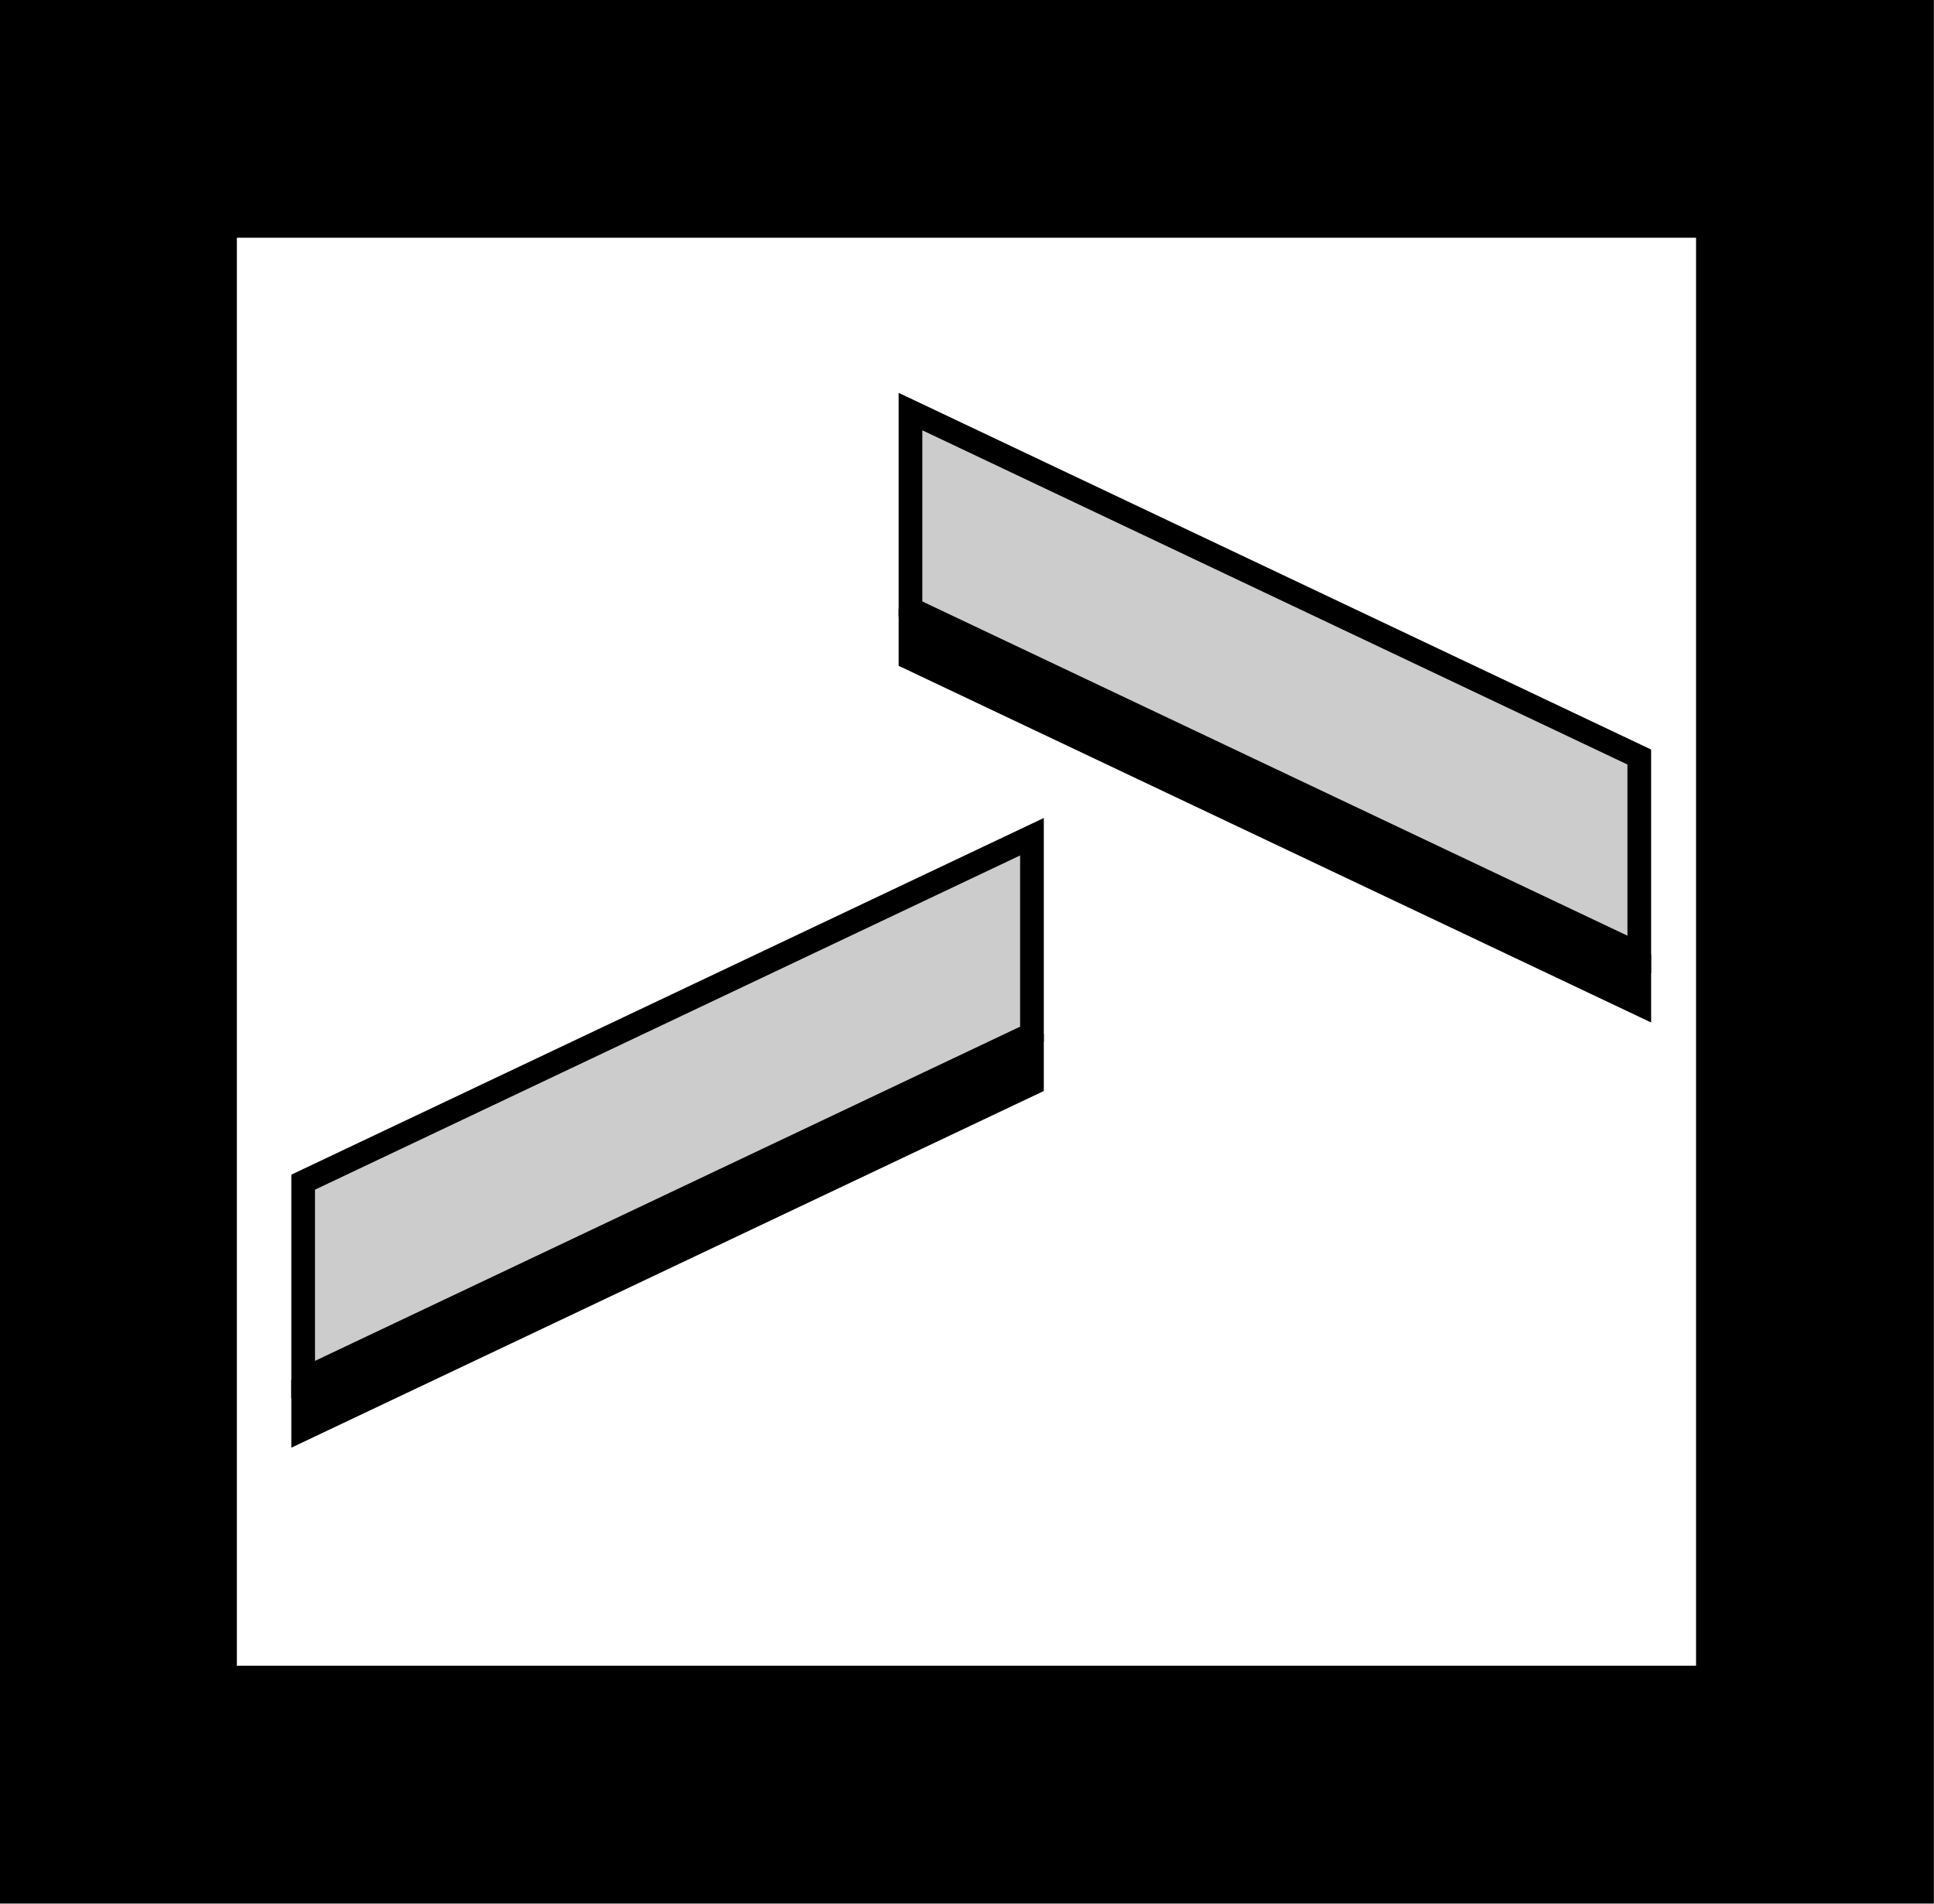
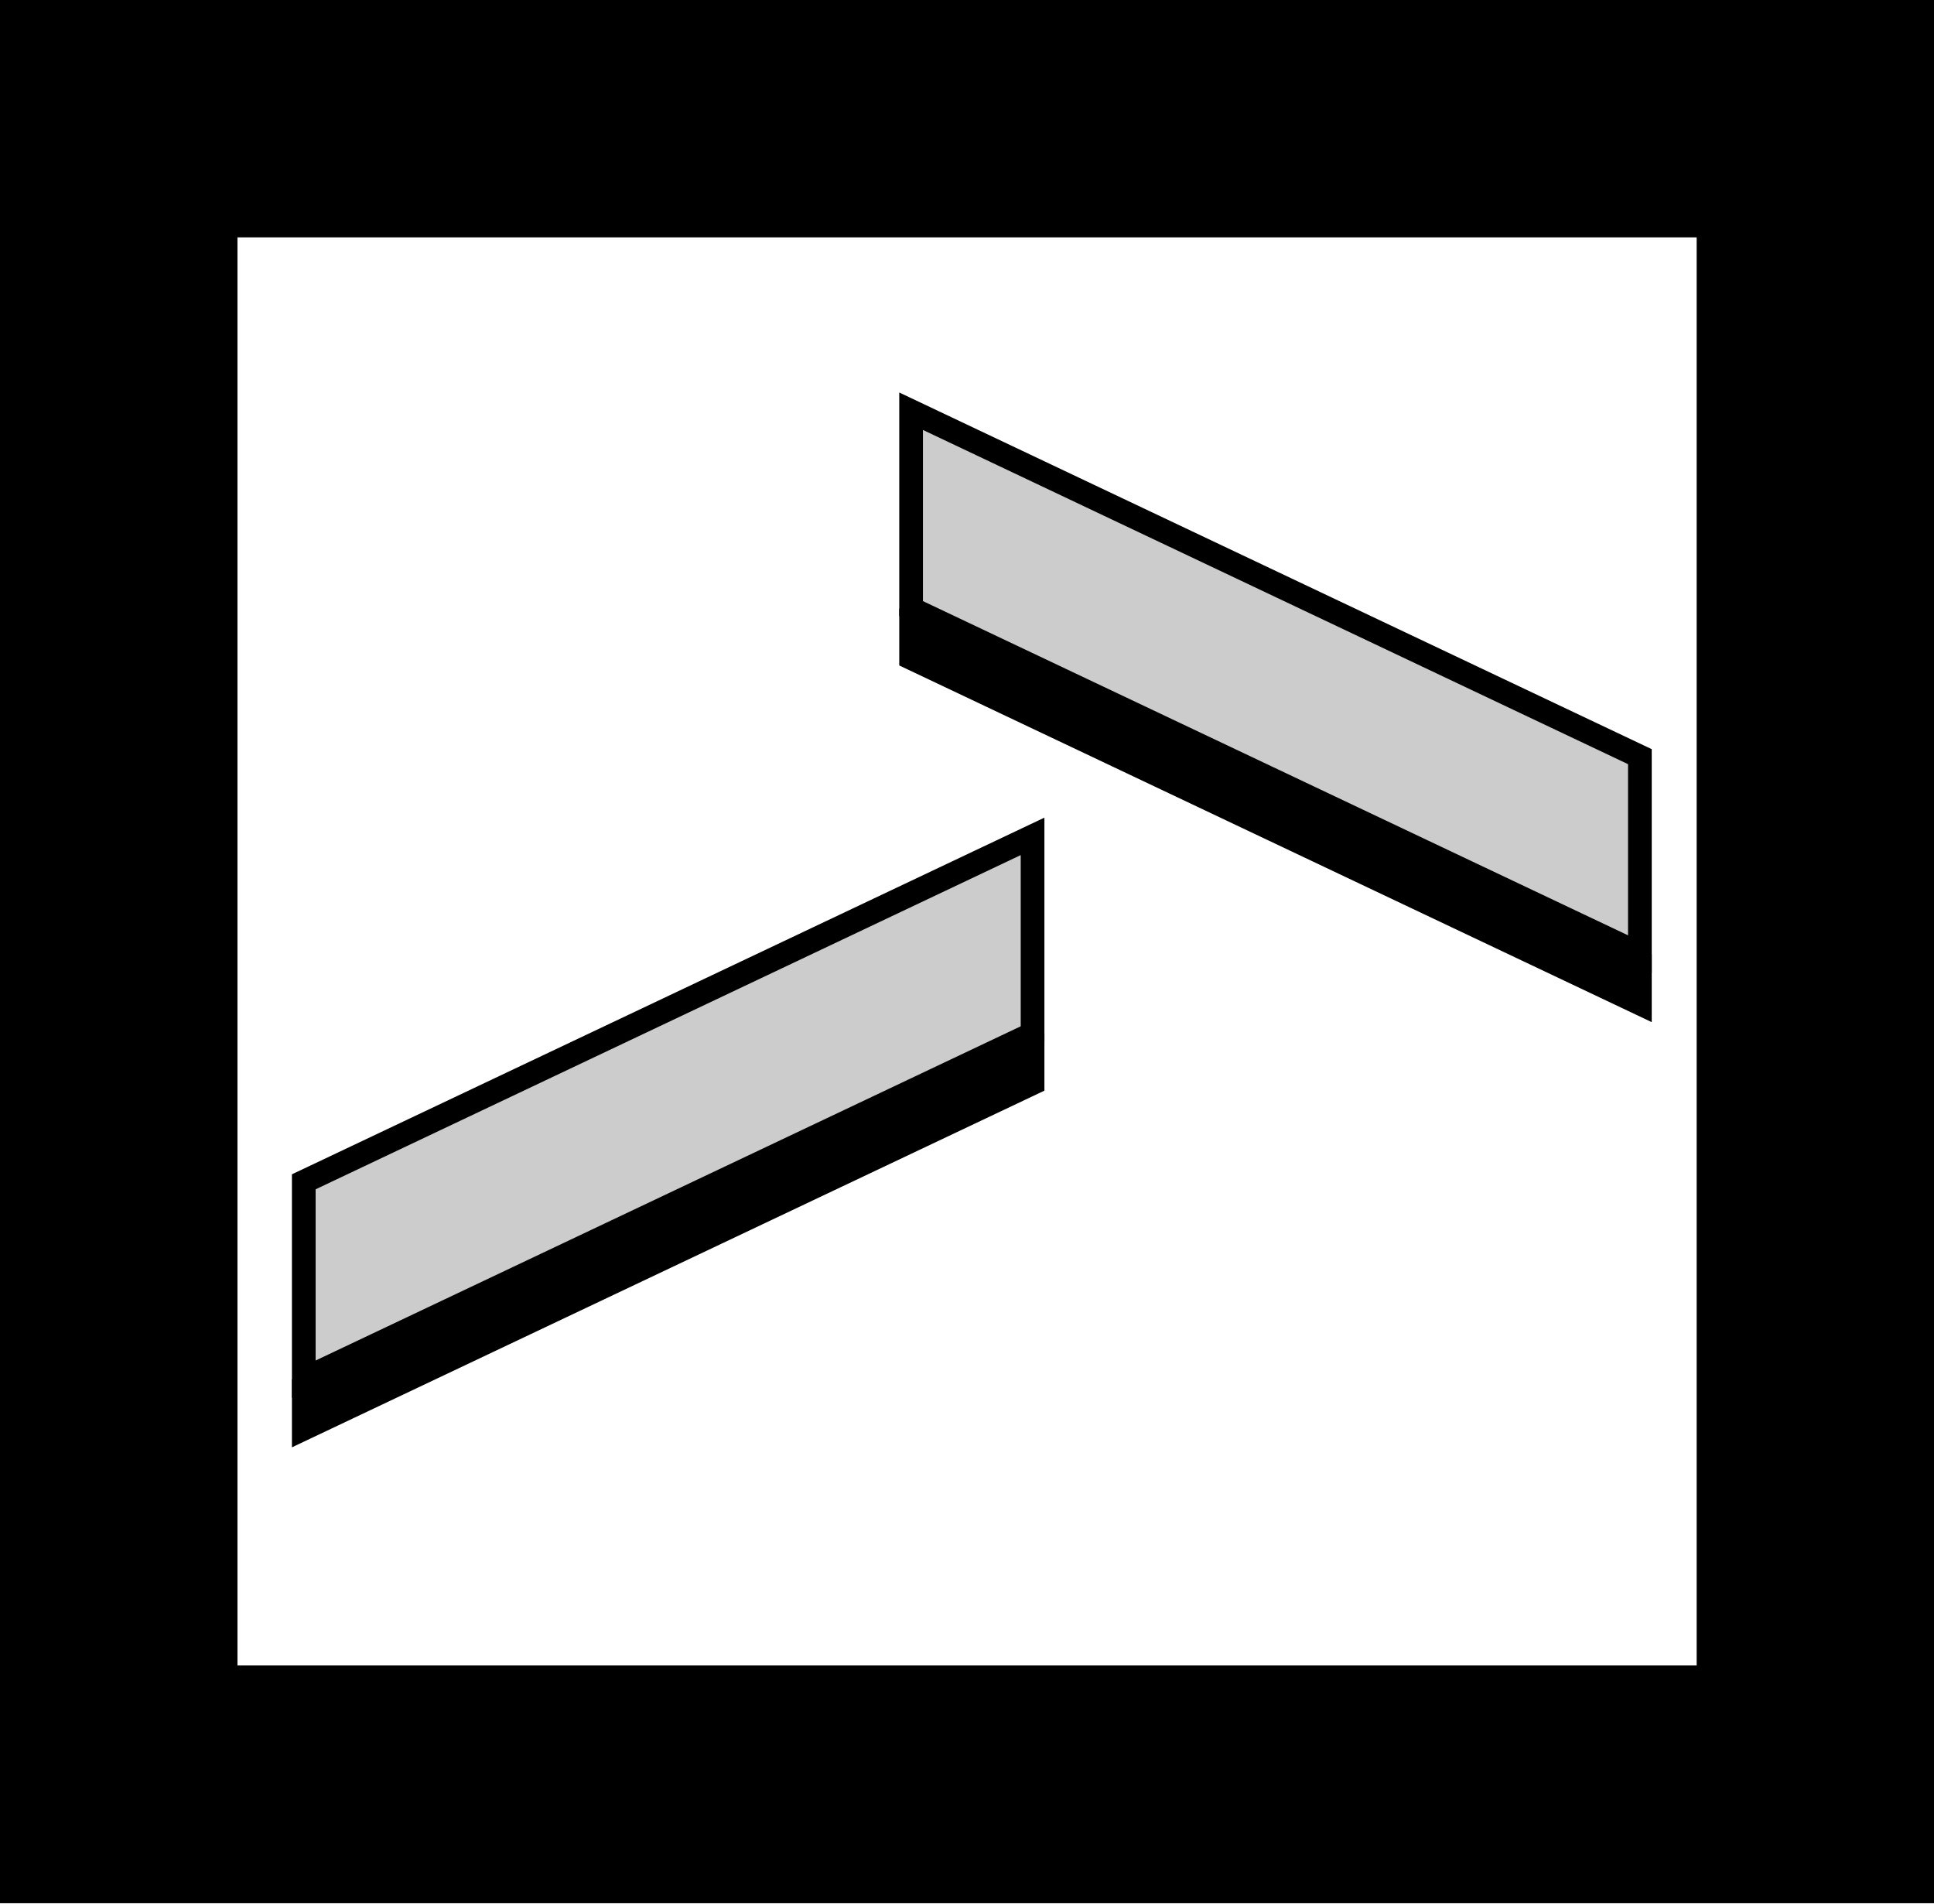
<svg xmlns="http://www.w3.org/2000/svg" width="39.344" height="38.719" id="svg7665" version="1.1">
  <defs id="defs7667" />
  <g id="layer1" transform="translate(-0.0434999,-1013.618)">
-     <g id="icon_dmirror" transform="translate(0.0, 0.0)">
+     <g id="icon_dmirror" transform="translate(0.0122499,-0.00719474)">
      <rect y="1016.035" x="2.443" height="33.885" width="34.523" id="rect6796" style="fill:#ffffff;fill-opacity:1;stroke:#000000;stroke-width:4.838;stroke-miterlimit:4;stroke-opacity:1;stroke-dasharray:none" />
      <path style="fill:#cccccc;fill-opacity:1;stroke:#000000;stroke-width:0.482;stroke-linecap:butt;stroke-linejoin:miter;stroke-miterlimit:4;stroke-opacity:1;stroke-dasharray:none" d="m 18.566,1026.005 14.826,7.027 0,-4.015 -14.826,-7.027 z" id="path4894" />
      <path style="fill:#000000;fill-opacity:1;stroke:#000000;stroke-width:0.482px;stroke-linecap:butt;stroke-linejoin:miter;stroke-opacity:1" d="m 18.566,1026.005 0,1.004 14.826,7.027 0,-1.004" id="path4896" />
      <path style="fill:#cccccc;fill-opacity:1;stroke:#000000;stroke-width:0.482;stroke-linecap:butt;stroke-linejoin:miter;stroke-miterlimit:4;stroke-opacity:1;stroke-dasharray:none" d="m 21.037,1034.654 -14.826,7.027 0,-4.016 14.826,-7.027 z" id="path4898" />
      <path style="fill:#000000;fill-opacity:1;stroke:#000000;stroke-width:0.482px;stroke-linecap:butt;stroke-linejoin:miter;stroke-opacity:1" d="m 21.037,1034.654 0,1.004 -14.826,7.027 0,-1.004" id="path4900" />
    </g>
  </g>
</svg>
